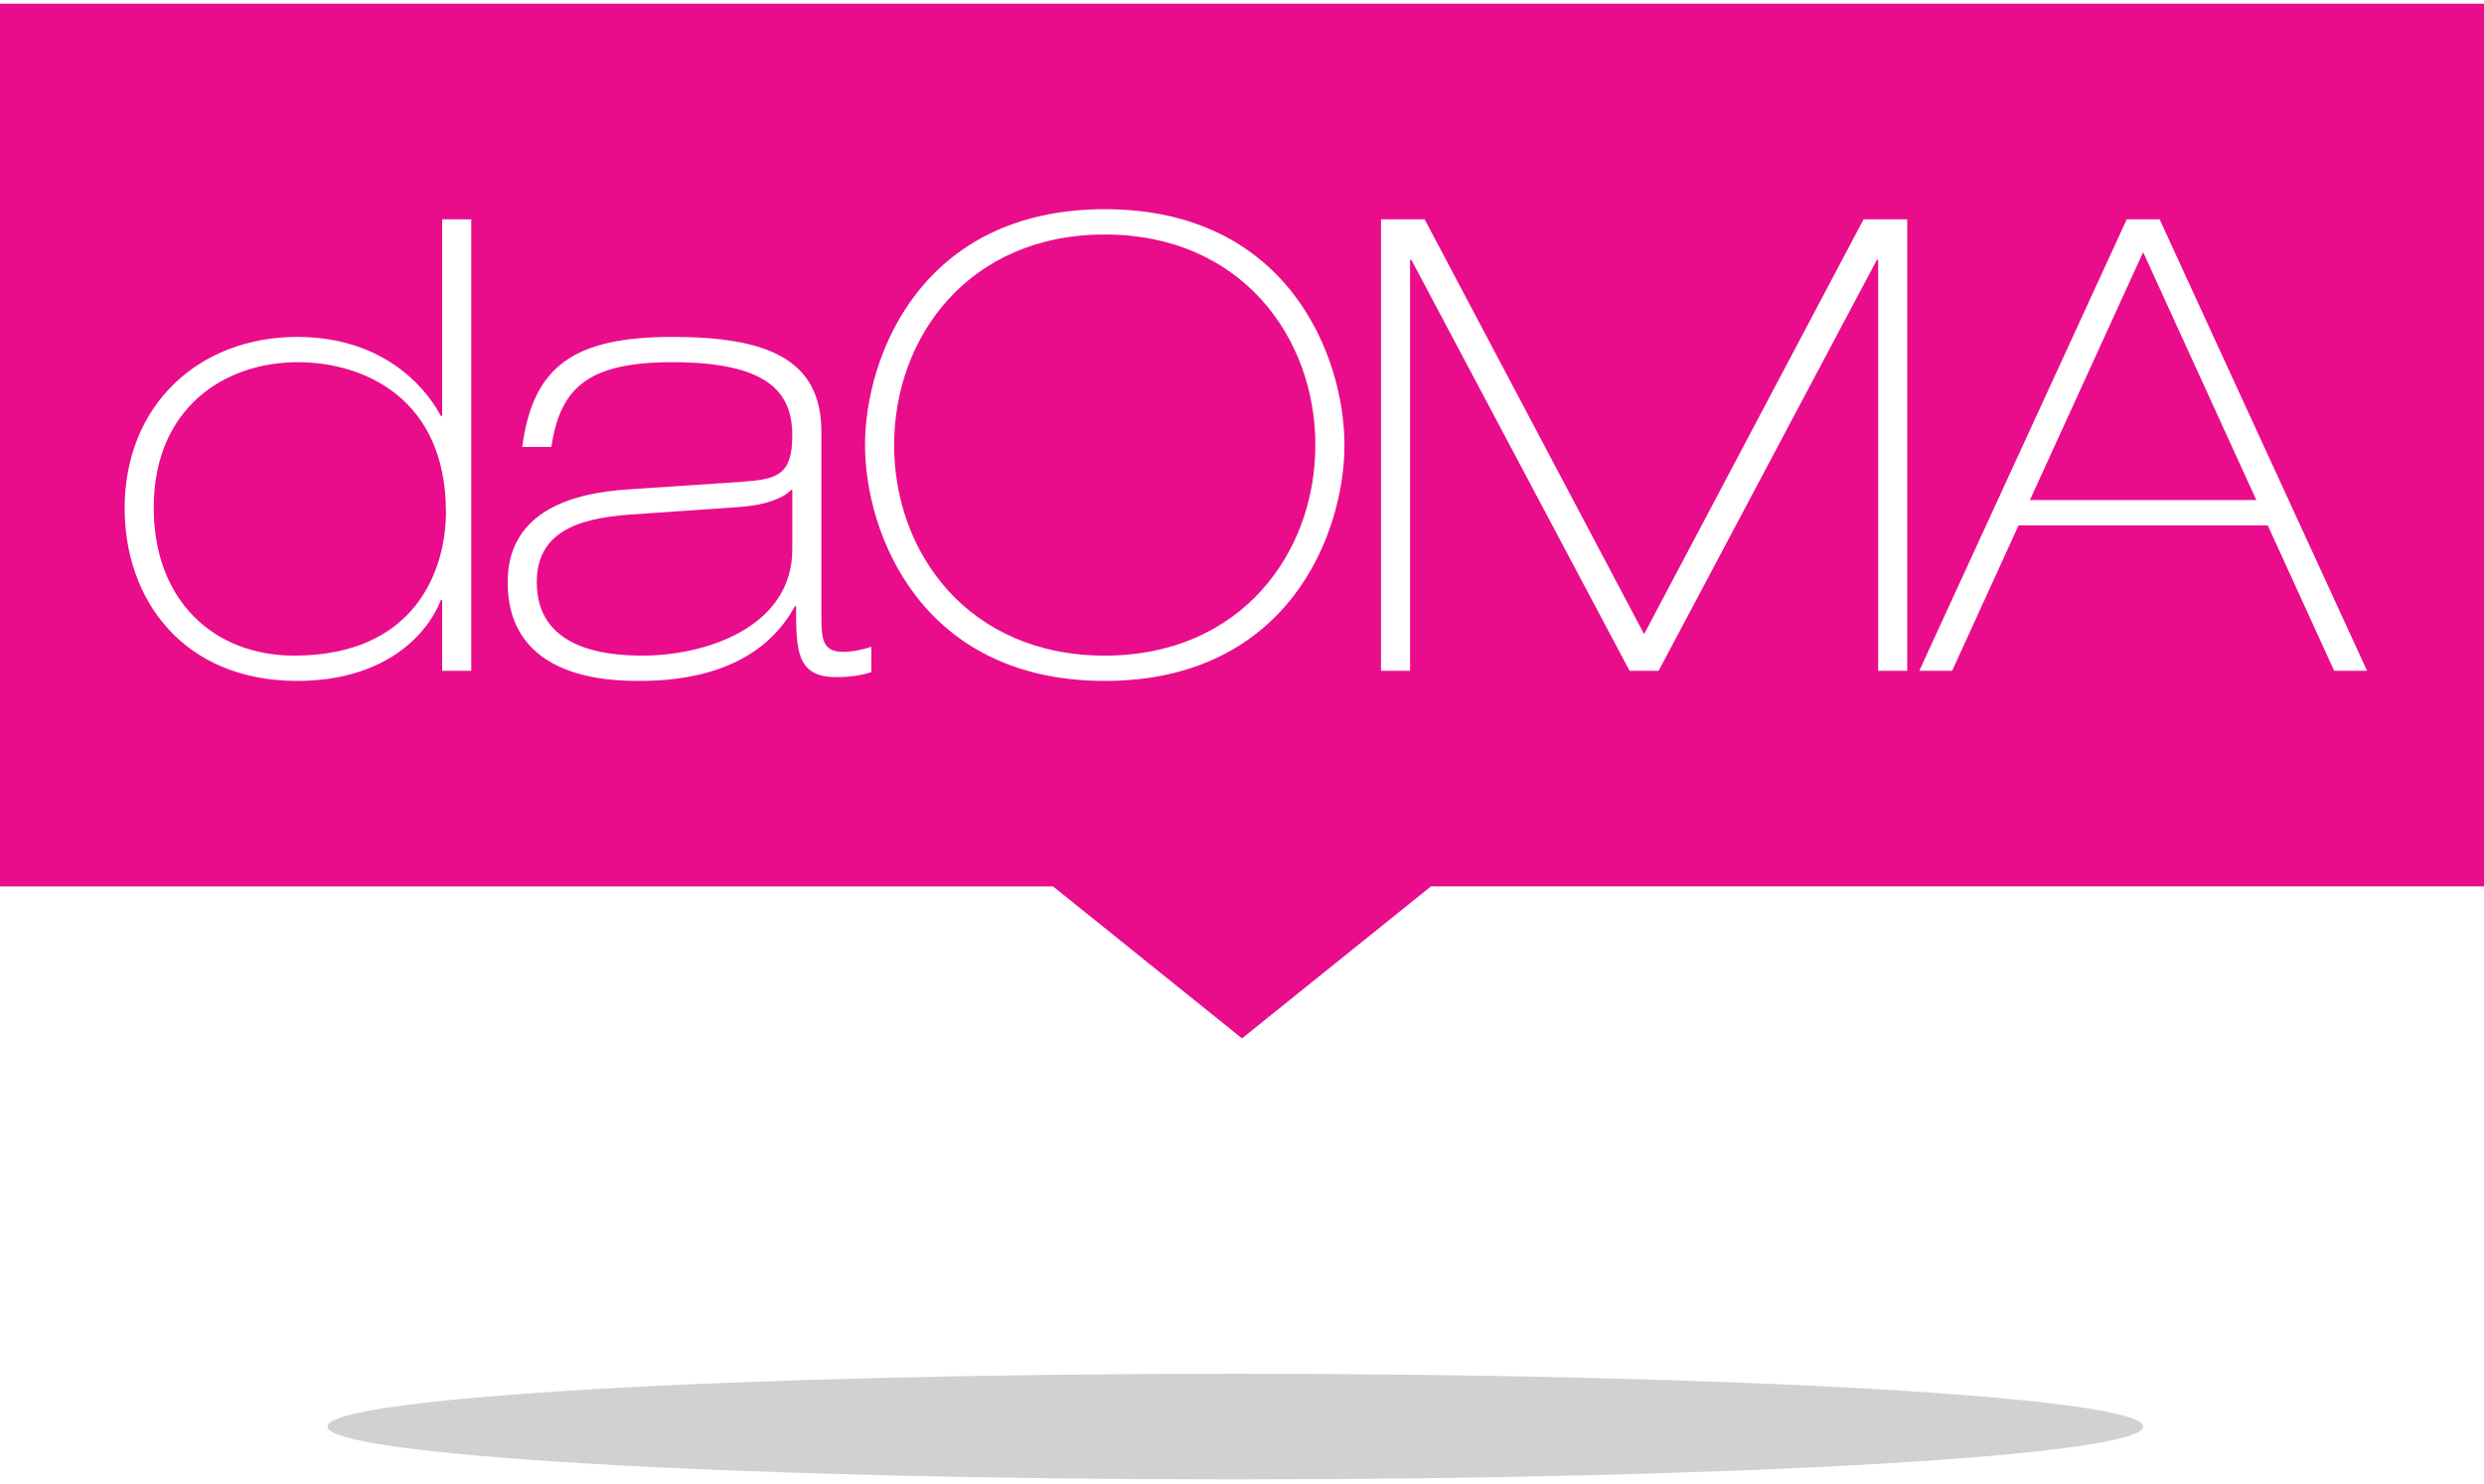
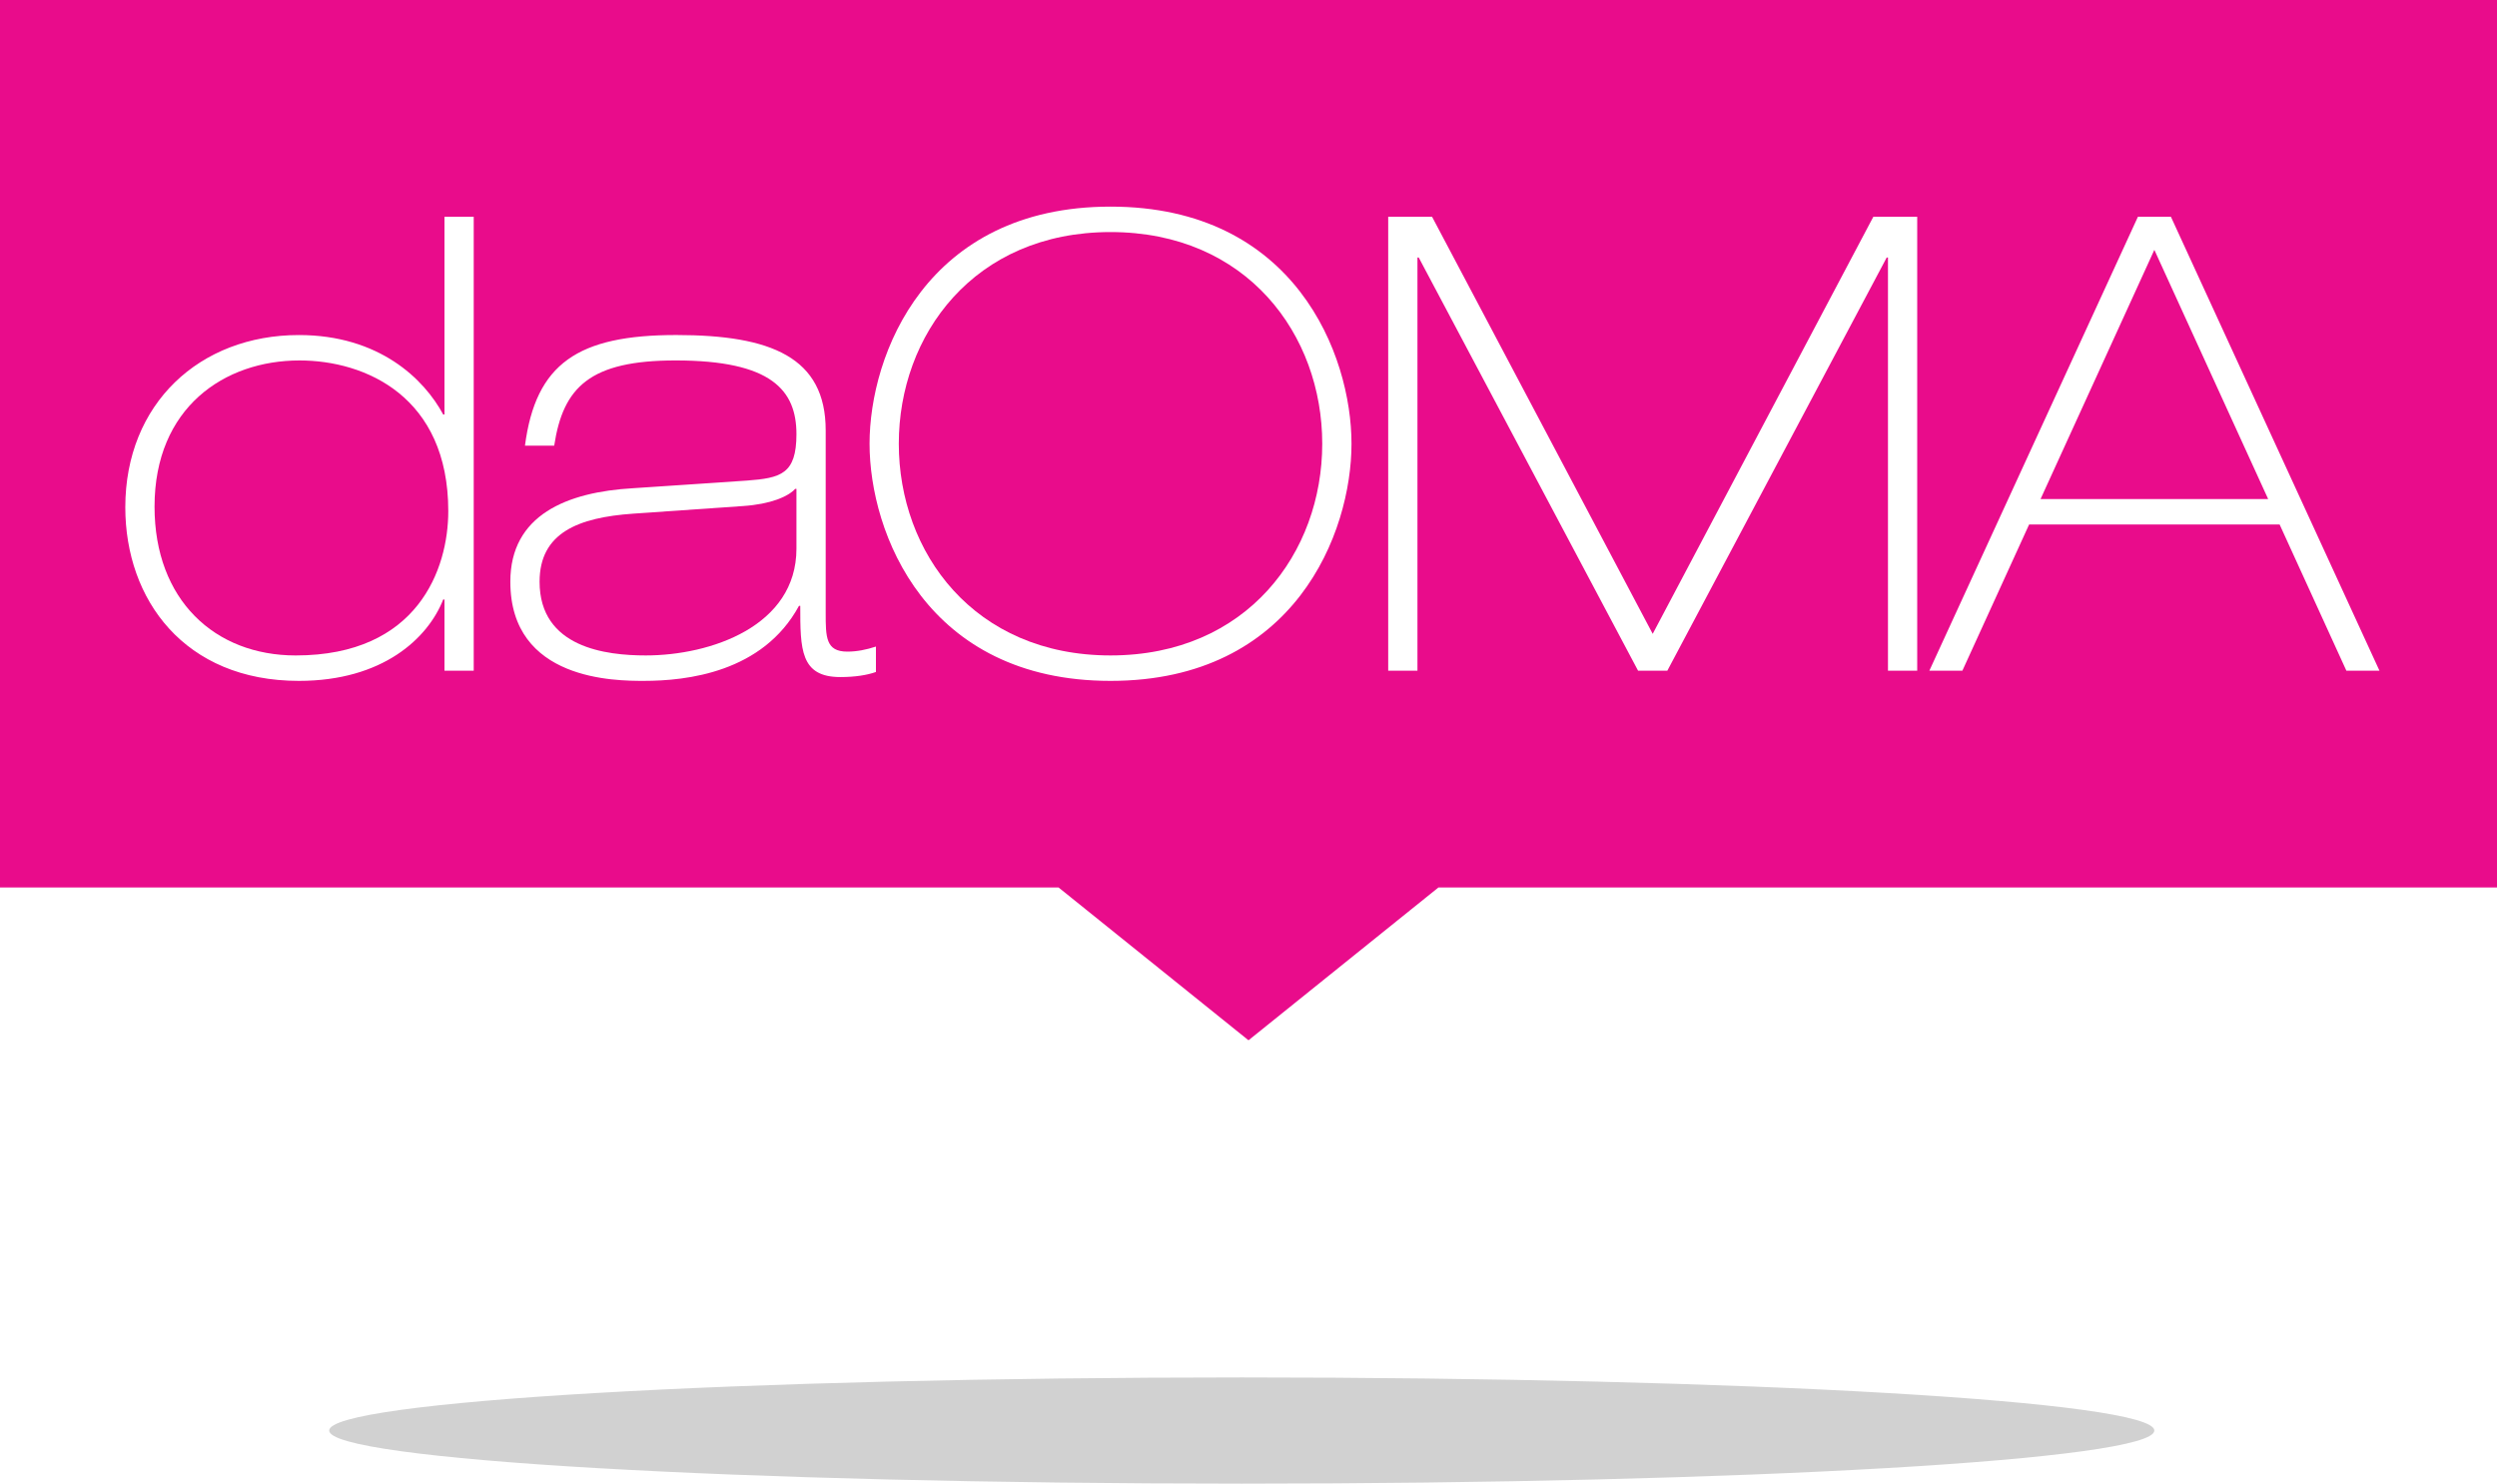
- <svg xmlns="http://www.w3.org/2000/svg" version="1.1" id="Layer_1" x="0px" y="0px" width="216px" height="129px" viewBox="36 10.663 216 129" enable-background="new 36 10.663 216 129" xml:space="preserve">
+ <svg xmlns="http://www.w3.org/2000/svg" version="1.1" id="Layer_1" x="0px" y="0px" width="216px" height="128.359px" viewBox="36 10.983 216 128.359" enable-background="new 36 10.983 216 128.359" xml:space="preserve">
  <g>
    <path fill="#E90C8B" d="M100.276,54.764l-9.515,0.66c-4.73,0.33-8.085,1.65-8.085,5.886c0,5.719,5.775,6.379,9.185,6.379   c5.61,0,13.035-2.529,13.035-9.24V53.28h-0.11C104.181,53.938,102.696,54.599,100.276,54.764z" />
-     <path fill="#E90C8B" d="M36,10.984v76.78h91.569L144,100.984l16.432-13.221H252v-76.78H36z M76.979,69.01h-2.53v-6.16h-0.11   c-1.32,3.355-5.225,7.041-12.485,7.041c-9.9,0-15.015-7.041-15.015-15.017c0-8.965,6.435-14.904,15.015-14.904   c6.93,0,10.835,3.795,12.485,6.875h0.11V29.738h2.53V69.01z M111.771,69.121c-0.77,0.273-1.815,0.439-3.08,0.439   c-3.465,0-3.465-2.42-3.465-6.16h-0.11c-3.135,5.775-9.735,6.49-13.42,6.49c-2.42,0-11.55,0-11.55-8.58   c0-5.777,4.895-7.757,10.615-8.087l9.845-0.66c2.915-0.219,4.29-0.549,4.29-4.014c0-3.795-2.145-6.381-10.45-6.381   c-7.425,0-9.735,2.311-10.505,7.371h-2.53c0.935-7.096,4.565-9.57,13.09-9.57c8.195,0,12.925,1.925,12.925,8.25v15.787   c0,2.09,0,3.354,1.87,3.354c0.825,0,1.65-0.164,2.475-0.438V69.121L111.771,69.121z M132.065,69.891   c-15.95,0-20.845-12.816-20.845-20.517c0-7.699,4.895-20.515,20.845-20.515c15.951,0,20.845,12.815,20.845,20.515   S148.016,69.891,132.065,69.891z M201.846,69.01h-2.529V33.26h-0.109L180.23,69.01h-2.53l-18.976-35.75h-0.109v35.75h-2.53V29.738   h3.795l19.085,36.082l19.085-36.082h3.796V69.01L201.846,69.01z M238.971,69.01l-5.775-12.65h-21.67l-5.774,12.65h-2.858   l18.041-39.271h2.857l18.04,39.271H238.971z" />
-     <path fill="#E90C8B" d="M132.065,31.06c-11.825,0-18.315,8.91-18.315,18.314c0,9.406,6.49,18.316,18.315,18.316   c11.825,0,18.315-8.91,18.315-18.316C150.38,39.969,143.89,31.06,132.065,31.06z" />
+     <path fill="#E90C8B" d="M36,10.984v76.78h91.568L144,100.984l16.432-13.221H252V10.983L36,10.984L36,10.984z M76.979,69.01h-2.53   v-6.16h-0.11c-1.32,3.355-5.225,7.041-12.485,7.041c-9.9,0-15.015-7.041-15.015-15.017c0-8.965,6.435-14.904,15.015-14.904   c6.93,0,10.835,3.795,12.485,6.875h0.11V29.738h2.53V69.01z M111.771,69.121c-0.771,0.273-1.815,0.439-3.08,0.439   c-3.465,0-3.465-2.42-3.465-6.161h-0.11c-3.135,5.775-9.735,6.491-13.42,6.491c-2.42,0-11.55,0-11.55-8.581   c0-5.777,4.895-7.757,10.615-8.087l9.845-0.66c2.915-0.219,4.29-0.549,4.29-4.014c0-3.795-2.145-6.381-10.45-6.381   c-7.425,0-9.735,2.311-10.505,7.371h-2.53c0.935-7.096,4.565-9.57,13.09-9.57c8.195,0,12.925,1.925,12.925,8.25v15.787   c0,2.09,0,3.354,1.87,3.354c0.825,0,1.649-0.164,2.476-0.438V69.121L111.771,69.121z M132.064,69.891   c-15.949,0-20.844-12.815-20.844-20.517c0-7.699,4.895-20.515,20.844-20.515c15.951,0,20.846,12.815,20.846,20.515   S148.016,69.891,132.064,69.891z M201.846,69.01h-2.529V33.26h-0.108L180.23,69.01h-2.53l-18.976-35.75h-0.109v35.75h-2.53V29.738   h3.795l19.085,36.083l19.085-36.083h3.796V69.01L201.846,69.01z M238.971,69.01l-5.775-12.65h-21.67l-5.773,12.65h-2.857   l18.041-39.271h2.856l18.04,39.271H238.971z" />
+     <path fill="#E90C8B" d="M132.064,31.06c-11.824,0-18.314,8.91-18.314,18.314c0,9.406,6.49,18.315,18.314,18.315   c11.826,0,18.315-8.91,18.315-18.315C150.38,39.969,143.891,31.06,132.064,31.06z" />
    <polygon fill="#E90C8B" points="212.516,54.158 232.204,54.158 222.359,32.6  " />
-     <path fill="#E90C8B" d="M61.908,42.168c-6.49,0-12.54,4.07-12.54,12.65c0,8.085,5.225,12.871,12.21,12.871   c10.56,0,13.2-7.479,13.2-12.486C74.778,45.304,67.628,42.168,61.908,42.168z" />
+     <path fill="#E90C8B" d="M61.908,42.168c-6.49,0-12.54,4.07-12.54,12.65c0,8.085,5.225,12.872,12.21,12.872   c10.56,0,13.2-7.479,13.2-12.486C74.778,45.304,67.628,42.168,61.908,42.168z" />
  </g>
  <ellipse opacity="0.18" enable-background="new    " cx="143.417" cy="134.748" rx="78.942" ry="4.594" />
</svg>
